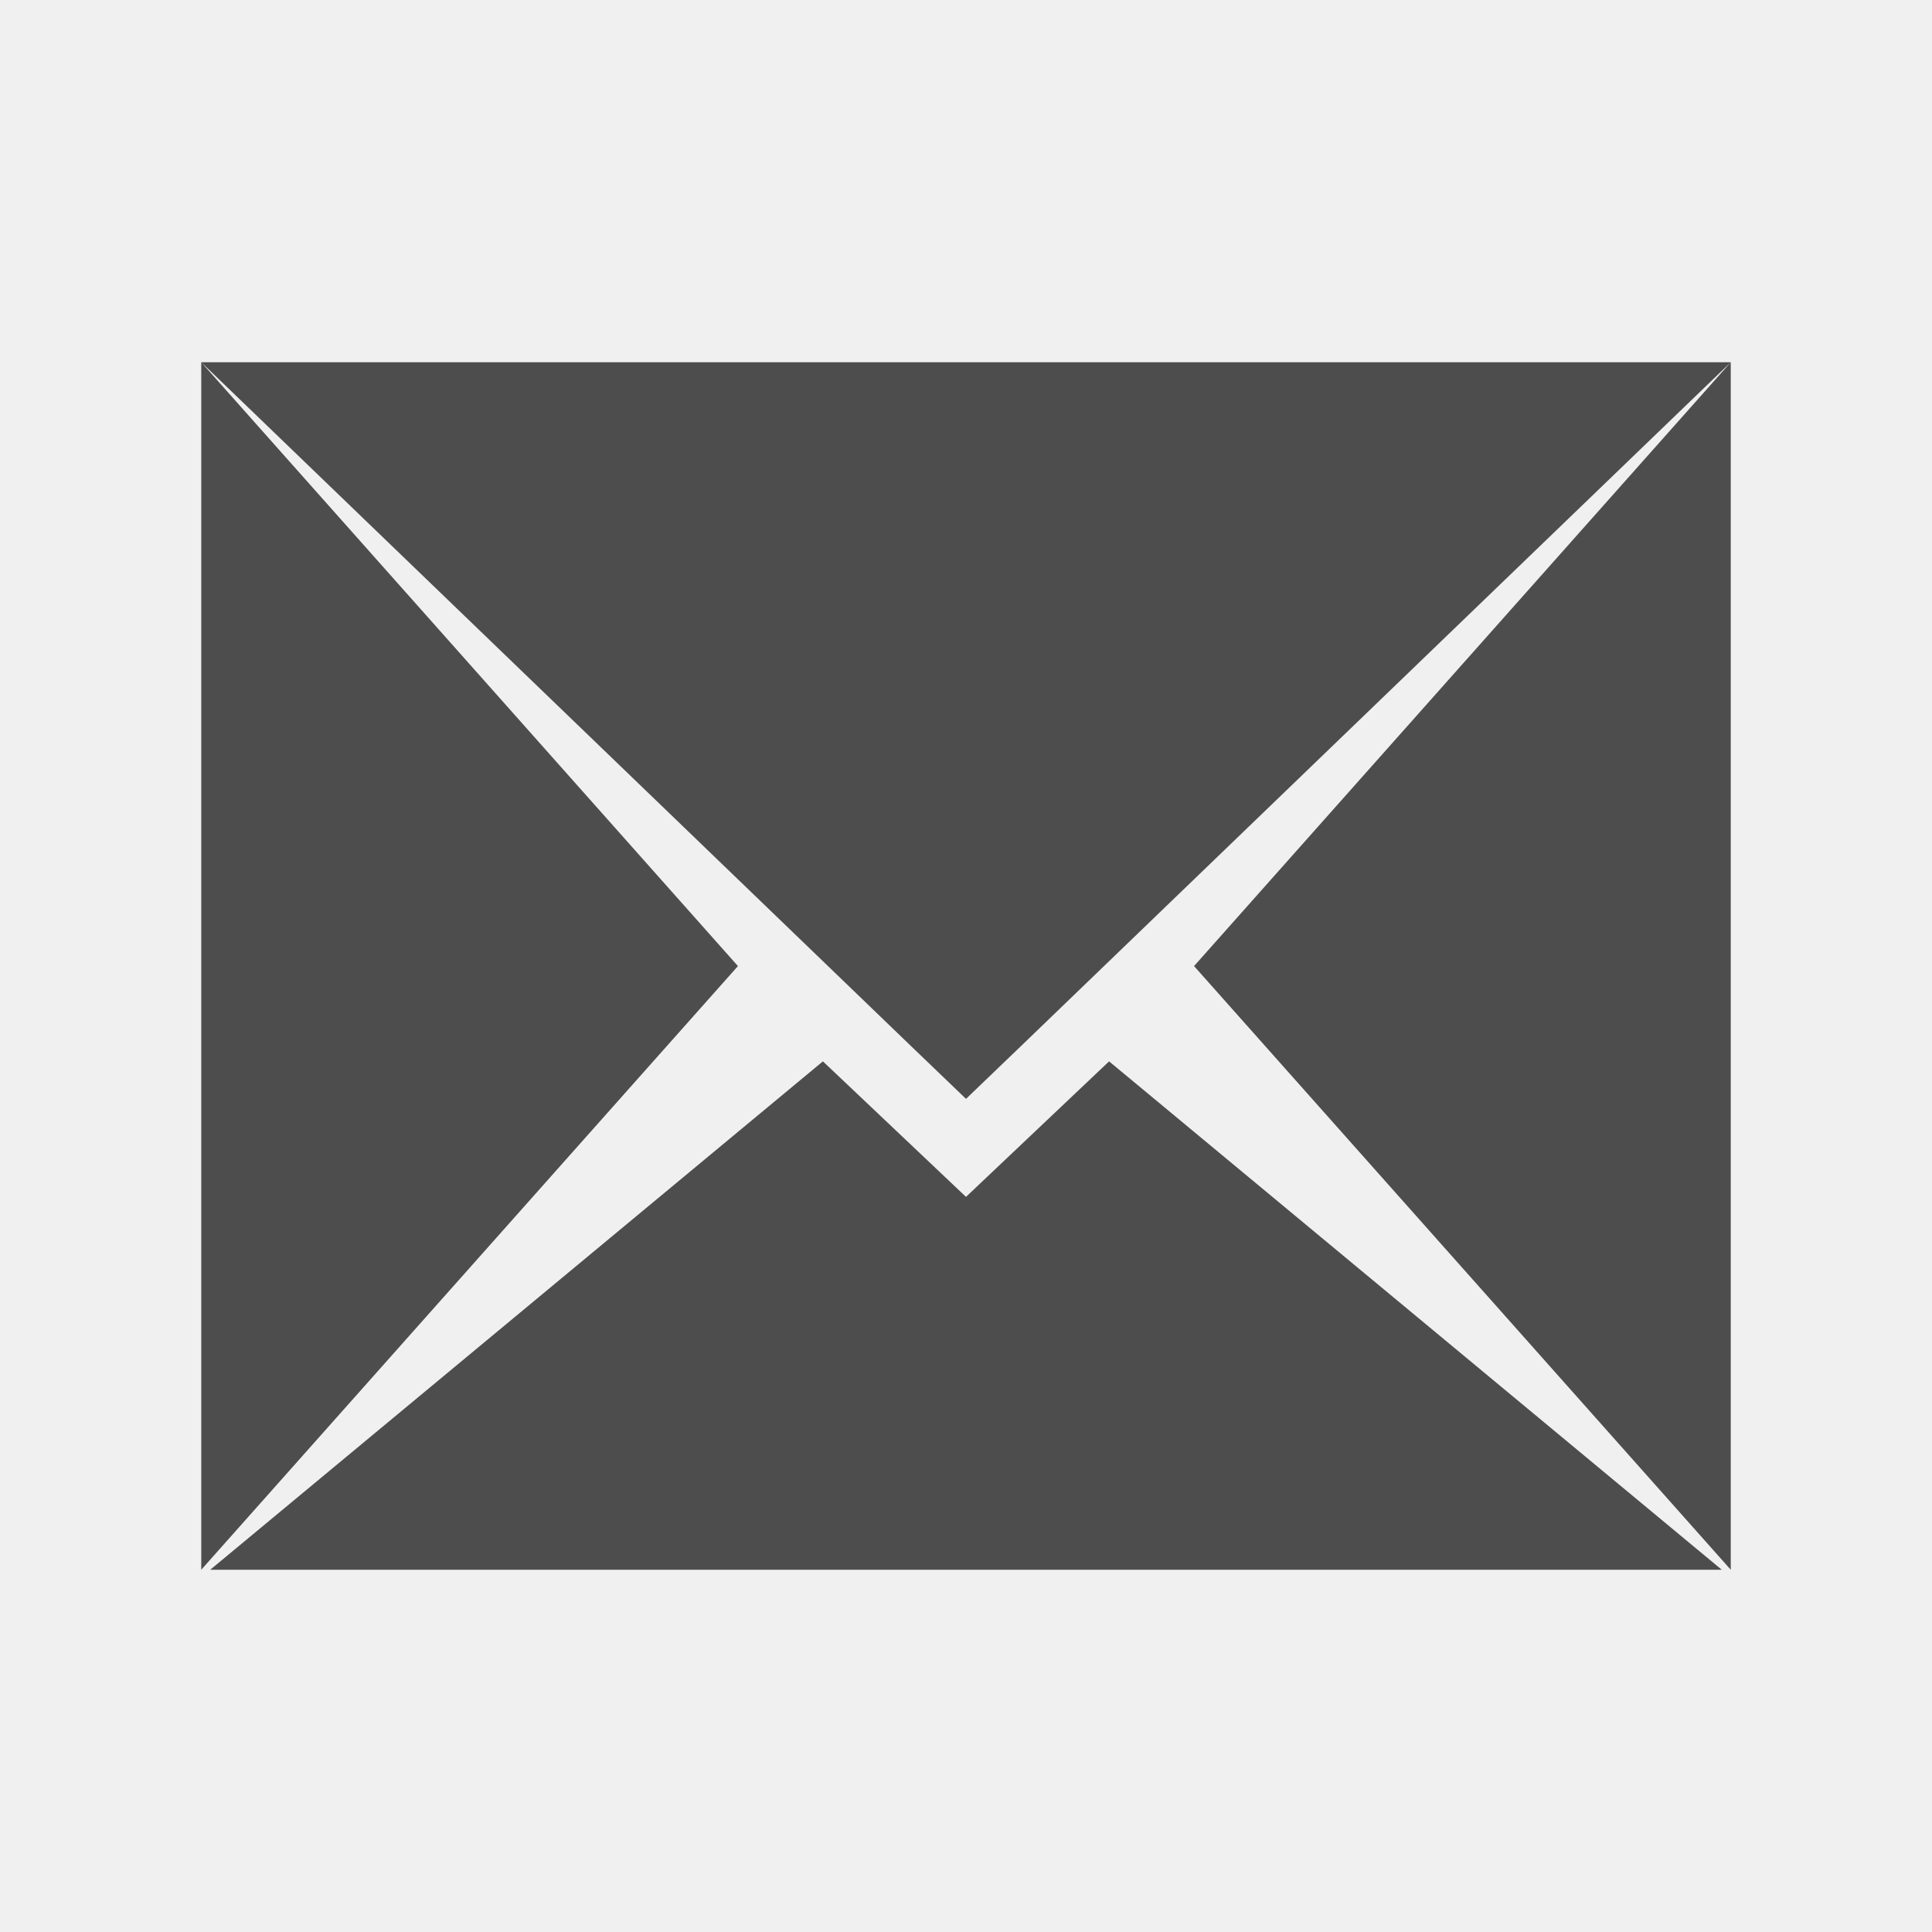
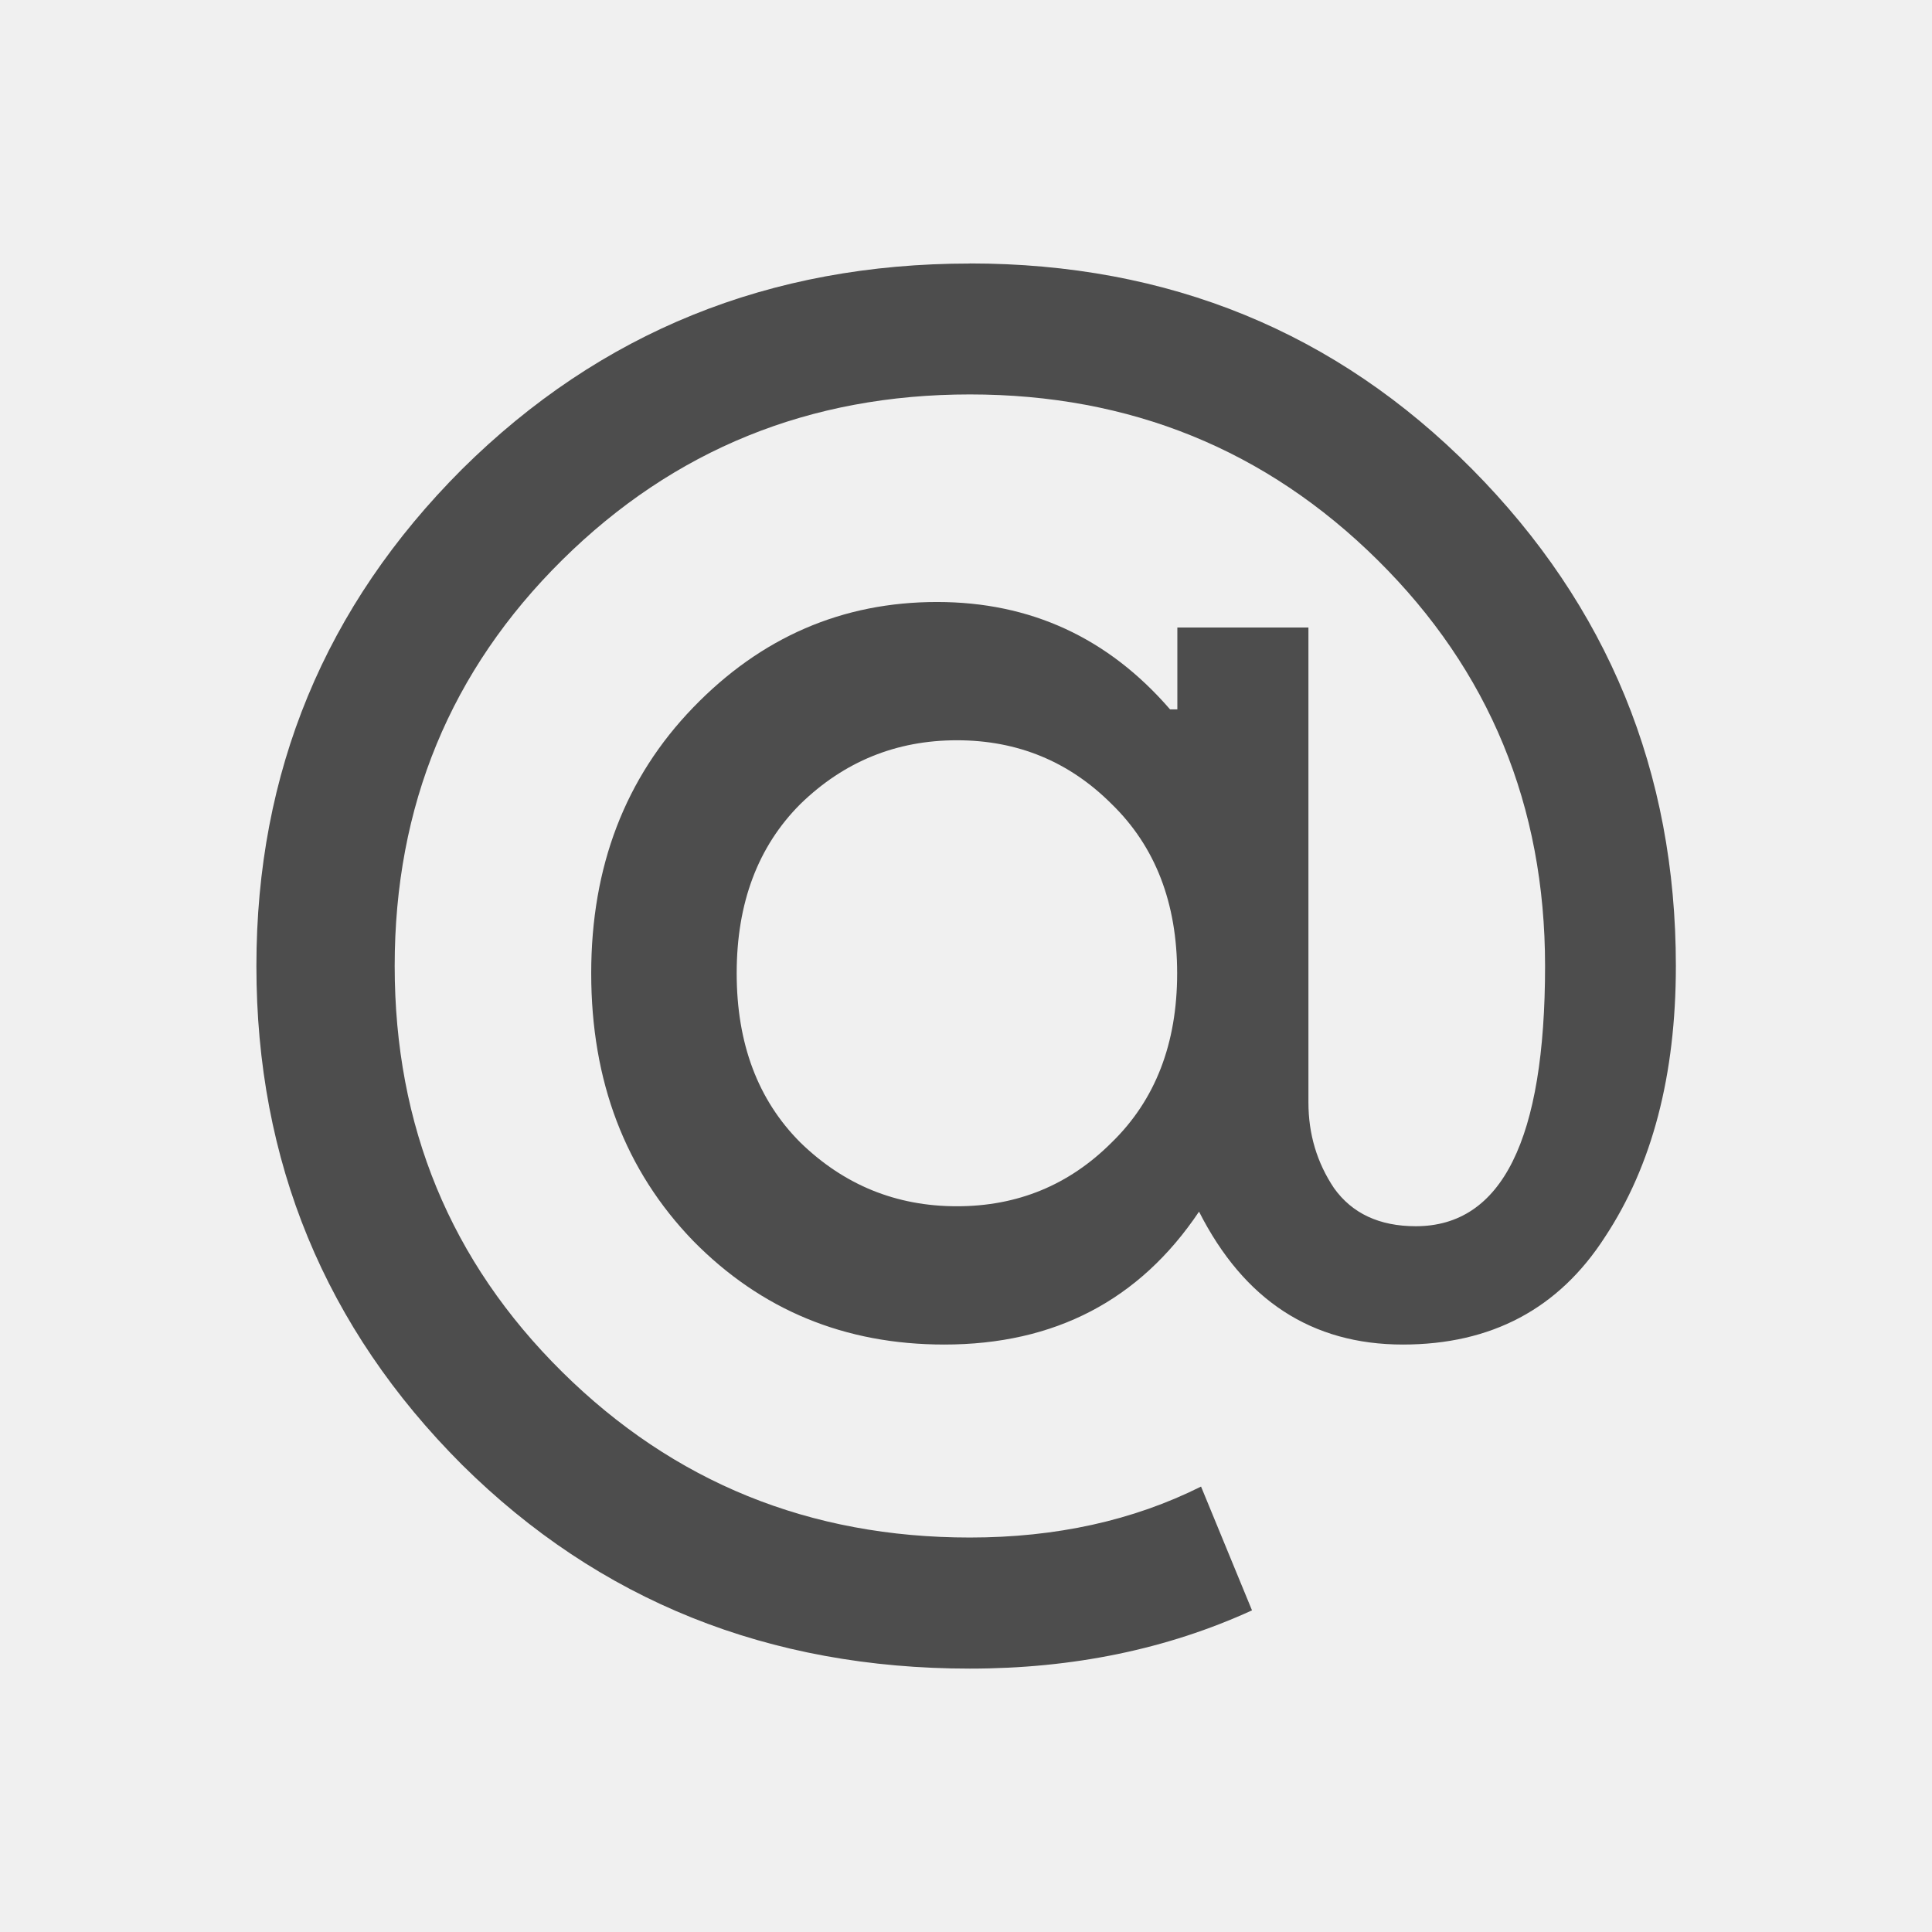
- <svg xmlns="http://www.w3.org/2000/svg" width="48" height="48" id="svg4196" version="1.1">
-   <defs id="defs4198" />
-   <g id="layer1" transform="translate(0,-1004.362)">
-     <path style="fill:#4d4d4d;fill-opacity:1;fill-rule:evenodd;stroke:none" d="M 5 9 L 22.645 26 L 24 27.301 L 25.355 26 L 43 9 L 5 9 z M 5 9 L 5 39 L 18.334 24.002 L 5 9 z M 43 9 L 29.666 24.002 L 43 39 L 43 9 z M 20.445 26.369 L 5.223 39 L 42.777 39 L 27.555 26.369 L 24 29.736 L 20.445 26.369 z " transform="translate(0,1004.362)" id="path4127" />
+ <svg xmlns="http://www.w3.org/2000/svg" xmlns:ns1="http://www.openswatchbook.org/uri/2009/osb" xmlns:xlink="http://www.w3.org/1999/xlink" width="22" height="22" id="svg3869" version="1.1">
+   <defs id="defs3871">
+     <linearGradient id="linearGradient3257">
+       <stop id="stop3259" style="stop-color:#a50000;stop-opacity:1" offset="0" />
+       <stop id="stop3261" style="stop-color:#e73800;stop-opacity:1" offset="1" />
+     </linearGradient>
+     <clipPath id="clipPath4210" clipPathUnits="userSpaceOnUse">
+       <rect style="opacity:1;fill:#0000ff;fill-opacity:0.514;stroke:none;stroke-opacity:1" id="rect4212" width="34" height="34" x="-7" y="1024.362" />
+     </clipPath>
+     <clipPath id="clipPath4160" clipPathUnits="userSpaceOnUse">
+       <rect y="1028.362" x="-6" height="32" width="32" id="rect4162" style="opacity:1;fill:#aade87;fill-opacity:0.472;stroke:none;stroke-opacity:1" />
+     </clipPath>
+     <clipPath clipPathUnits="userSpaceOnUse" id="clipPath4160-4">
+       <rect style="opacity:1;fill:#f2f2f2;fill-opacity:1;stroke:none;stroke-opacity:1" id="rect4162-5" width="1" height="1" x="7" y="1023.362" />
+     </clipPath>
+     <clipPath id="clipPath16" clipPathUnits="userSpaceOnUse">
+       <path id="path18" d="m 0,706.465 1490.926,0 L 1490.926,0 0,0 0,706.465 Z" />
+     </clipPath>
+     <clipPath id="clipPath24" clipPathUnits="userSpaceOnUse">
+       <path id="path26" d="m 22.195,686.117 1447.735,0 0,-667.19 -1447.735,0 0,667.19 z" />
+     </clipPath>
+     <clipPath clipPathUnits="userSpaceOnUse" id="clipPath4160-3">
+       <rect style="opacity:1;fill:#f2f2f2;fill-opacity:1;stroke:none;stroke-opacity:1" id="rect4162-58" width="1" height="1" x="7" y="1023.362" />
+     </clipPath>
+     <clipPath id="clipPath4160-2" clipPathUnits="userSpaceOnUse">
+       <rect y="1023.362" x="7" height="1" width="1" id="rect4162-4" style="opacity:1;fill:#f2f2f2;fill-opacity:1;stroke:none;stroke-opacity:1" />
+     </clipPath>
+     <clipPath clipPathUnits="userSpaceOnUse" id="clipPath4210-3">
+       <rect y="1024.362" x="-7" height="34" width="34" id="rect4212-4" style="opacity:1;fill:#0000ff;fill-opacity:0.514;stroke:none;stroke-opacity:1" />
+     </clipPath>
+     <clipPath clipPathUnits="userSpaceOnUse" id="clipPath4160-9">
+       <rect style="opacity:1;fill:#aade87;fill-opacity:0.472;stroke:none;stroke-opacity:1" id="rect4162-3" width="32" height="32" x="-6" y="1028.362" />
+     </clipPath>
+     <clipPath id="clipPath4160-4-5" clipPathUnits="userSpaceOnUse">
+       <rect y="1023.362" x="7" height="1" width="1" id="rect4162-5-9" style="opacity:1;fill:#f2f2f2;fill-opacity:1;stroke:none;stroke-opacity:1" />
+     </clipPath>
+     <clipPath clipPathUnits="userSpaceOnUse" id="clipPath16-55">
+       <path d="m 0,706.465 1490.926,0 L 1490.926,0 0,0 0,706.465 Z" id="path18-3" />
+     </clipPath>
+     <clipPath clipPathUnits="userSpaceOnUse" id="clipPath24-7">
+       <path d="m 22.195,686.117 1447.735,0 0,-667.19 -1447.735,0 0,667.19 z" id="path26-7" />
+     </clipPath>
+     <clipPath id="clipPath4160-3-1" clipPathUnits="userSpaceOnUse">
+       <rect y="1023.362" x="7" height="1" width="1" id="rect4162-58-7" style="opacity:1;fill:#f2f2f2;fill-opacity:1;stroke:none;stroke-opacity:1" />
+     </clipPath>
+     <clipPath clipPathUnits="userSpaceOnUse" id="clipPath4160-2-8">
+       <rect style="opacity:1;fill:#f2f2f2;fill-opacity:1;stroke:none;stroke-opacity:1" id="rect4162-4-16" width="1" height="1" x="7" y="1023.362" />
+     </clipPath>
+     <clipPath id="clipPath4210-9" clipPathUnits="userSpaceOnUse">
+       <rect style="opacity:1;fill:#0000ff;fill-opacity:0.514;stroke:none;stroke-opacity:1" id="rect4212-5" width="34" height="34" x="-7" y="1024.362" />
+     </clipPath>
+     <clipPath id="clipPath4160-6" clipPathUnits="userSpaceOnUse">
+       <rect y="1028.362" x="-6" height="32" width="32" id="rect4162-2" style="opacity:1;fill:#aade87;fill-opacity:0.472;stroke:none;stroke-opacity:1" />
+     </clipPath>
+     <clipPath clipPathUnits="userSpaceOnUse" id="clipPath4160-4-3">
+       <rect style="opacity:1;fill:#f2f2f2;fill-opacity:1;stroke:none;stroke-opacity:1" id="rect4162-5-4" width="1" height="1" x="7" y="1023.362" />
+     </clipPath>
+     <clipPath id="clipPath16-5" clipPathUnits="userSpaceOnUse">
+       <path id="path18-7" d="m 0,706.465 1490.926,0 L 1490.926,0 0,0 0,706.465 Z" />
+     </clipPath>
+     <clipPath id="clipPath24-5" clipPathUnits="userSpaceOnUse">
+       <path id="path26-3" d="m 22.195,686.117 1447.735,0 0,-667.19 -1447.735,0 0,667.19 z" />
+     </clipPath>
+     <clipPath clipPathUnits="userSpaceOnUse" id="clipPath4160-3-7">
+       <rect style="opacity:1;fill:#f2f2f2;fill-opacity:1;stroke:none;stroke-opacity:1" id="rect4162-58-2" width="1" height="1" x="7" y="1023.362" />
+     </clipPath>
+     <clipPath id="clipPath4160-2-1" clipPathUnits="userSpaceOnUse">
+       <rect y="1023.362" x="7" height="1" width="1" id="rect4162-4-1" style="opacity:1;fill:#f2f2f2;fill-opacity:1;stroke:none;stroke-opacity:1" />
+     </clipPath>
+     <linearGradient id="linearGradient4207" ns1:paint="gradient">
+       <stop style="stop-color:#3498db;stop-opacity:1;" offset="0" id="stop3371" />
+       <stop style="stop-color:#3498db;stop-opacity:0;" offset="1" id="stop3373" />
+     </linearGradient>
+     <clipPath id="clipPath4160-8" clipPathUnits="userSpaceOnUse">
+       <rect y="1023.362" x="7" height="1" width="1" id="rect4162-46" style="opacity:1;fill:#f2f2f2;fill-opacity:1;stroke:none;stroke-opacity:1" />
+     </clipPath>
+     <clipPath id="clipPath4160-4-6" clipPathUnits="userSpaceOnUse">
+       <rect y="1023.362" x="7" height="1" width="1" id="rect4162-9" style="opacity:1;fill:#f2f2f2;fill-opacity:1;stroke:none;stroke-opacity:1" />
+     </clipPath>
+     <clipPath id="clipPath4160-3-5" clipPathUnits="userSpaceOnUse">
+       <rect y="1023.362" x="7" height="1" width="1" id="rect4162-0" style="opacity:1;fill:#f2f2f2;fill-opacity:1;stroke:none;stroke-opacity:1" />
+     </clipPath>
+     <linearGradient id="linearGradient4012">
+       <stop style="stop-color:#1d99f3;stop-opacity:1" offset="0" id="stop4014" />
+       <stop id="stop4016" offset="0.417" style="stop-color:#48acf5;stop-opacity:0.761" />
+       <stop id="stop4018" offset="0.667" style="stop-color:#73c0f7;stop-opacity:0" />
+       <stop style="stop-color:#cae7fc;stop-opacity:0" offset="1" id="stop4020" />
+     </linearGradient>
+     <linearGradient gradientTransform="matrix(0.75,0,0,0.75,1.75,269.3405)" gradientUnits="userSpaceOnUse" y2="1033.362" x2="19" y1="1049.362" x1="3" id="linearGradient4164" xlink:href="#linearGradient4012" />
+     <linearGradient y2="1028.029" x2="24.333" y1="1049.362" x1="3" gradientTransform="matrix(0.75,0,0,0.75,2.75,262.3406)" gradientUnits="userSpaceOnUse" id="linearGradient3983" xlink:href="#linearGradient4012" />
+     <linearGradient xlink:href="#linearGradient4012" id="linearGradient4007" gradientUnits="userSpaceOnUse" gradientTransform="matrix(0.75,0,0,0.75,3.75,-767.0216)" x1="3" y1="1049.362" x2="24.333" y2="1028.029" />
+     <linearGradient gradientTransform="matrix(0.75,0,0,0.75,3.75,-769.0217)" gradientUnits="userSpaceOnUse" y2="1033.362" x2="19" y1="1049.362" x1="3" id="linearGradient4164-76" xlink:href="#linearGradient4012" />
+     <clipPath id="clipPath4210-8" clipPathUnits="userSpaceOnUse">
+       <rect style="opacity:1;fill:#0000ff;fill-opacity:0.514;stroke:none;stroke-opacity:1" id="rect4212-9" width="34" height="34" x="-7" y="1024.362" />
+     </clipPath>
+     <clipPath id="clipPath4160-5" clipPathUnits="userSpaceOnUse">
+       <rect y="1028.362" x="-6" height="32" width="32" id="rect4162-1" style="opacity:1;fill:#aade87;fill-opacity:0.472;stroke:none;stroke-opacity:1" />
+     </clipPath>
+   </defs>
+   <g id="layer1" transform="translate(-326,-534.3622)">
+     <g id="layer1-1" transform="matrix(1.777778,0,0,1.777778,-263.7105,-422.3929)">
+       <g id="layer1-71">
+         <g id="layer1-34" transform="translate(0,1.7382813e-5)">
+           <g id="layer1-6-6" transform="translate(556.4409,-0.9999963)" />
+           <g id="layer1-8" transform="matrix(0.625,0,0,0.625,105.3281,205.5132)" />
+           <g style="fill:#ffffff;fill-opacity:1" transform="matrix(0.7631583,0,0,0.7631583,79.23893,128.9277)" id="g4951">
+             <g transform="translate(-1.9155648e-6,0)" id="g4280">
+               <g style="fill:#ffffff;fill-opacity:1;stroke:none;stroke-opacity:1" transform="matrix(0.4628056,0,0,0.4628056,329.2166,65.11519)" id="layer1-30">
+                 <g style="fill:#ffffff;fill-opacity:1;stroke:none;stroke-opacity:1" id="layer1-56" transform="matrix(1.066667,0,0,1.066667,-422.8885,475.1008)">
+                   <g style="fill:#ffffff;fill-opacity:1;stroke:none;stroke-opacity:1" id="g4369" transform="translate(27.6821,0.128397)">
+                     <g style="fill:#ffffff;fill-opacity:1;stroke:none;stroke-opacity:1" id="g4382-1" transform="translate(22.65991,-5.930173)" />
+                     <g style="fill:#ffffff;fill-opacity:1;stroke:none;stroke-opacity:1" id="g4486-5" transform="matrix(0.9760302,0,0,-0.9760302,8.938098,1042.07)">
+                       <g transform="matrix(0.6364469,0,0,-0.6364469,365.8471,1180.025)" id="layer1-6-9" style="fill:#ffffff;fill-opacity:1;stroke:none;stroke-opacity:1" />
+                       <g style="fill:#ffffff;fill-opacity:1;stroke:none;stroke-opacity:1" transform="matrix(0.4223381,0,0,-0.4223381,394.7348,957.8842)" id="layer1-2-2" />
+                     </g>
+                   </g>
+                 </g>
+               </g>
+               <g style="fill:#ffffff;fill-opacity:1;stroke:none;stroke-opacity:1" id="layer1-4-4" transform="matrix(1.17931,0,0,1.17931,-157.2987,-83.68949)">
+                 <g transform="translate(392.5714,-514.5642)" id="layer1-7" style="fill:#ffffff;fill-opacity:1;stroke:none;stroke-opacity:1" />
+                 <g style="fill:#ffffff;fill-opacity:1;stroke:none;stroke-opacity:1" id="g4240" transform="translate(341.797,500.2525)">
+                   <g style="fill:#ffffff;fill-opacity:1;stroke:none;stroke-opacity:1" id="layer1-1-6" transform="translate(-392.9882,-511.2779)">
+                     <g style="fill:#ffffff;fill-opacity:1;stroke:none;stroke-opacity:1" id="layer1-15" transform="matrix(1.333333,0,0,1.333333,-61.89035,-165.9971)">
+                       <g transform="translate(392.5714,-514.5642)" id="layer1-7-8" style="fill:#ffffff;fill-opacity:1;stroke:none;stroke-opacity:1" />
+                       <g style="fill:#ffffff;fill-opacity:1;stroke:none;stroke-opacity:1" id="g4240-4" transform="translate(341.797,500.2525)">
+                         <g style="fill:#ffffff;fill-opacity:1;stroke:none;stroke-opacity:1" id="layer1-1-5" transform="translate(-392.9882,-511.2779)">
+                           <g id="layer1-3-8" transform="translate(0.4198824,0.03484499)" style="fill:#ffffff;fill-opacity:1;stroke:none;stroke-opacity:1">
+                             <g style="fill:#ffffff;fill-opacity:1;stroke:none;stroke-opacity:1" transform="translate(440.3616,509.6253)" id="g4186">
+                               <g style="fill:#ffffff;fill-opacity:1;stroke:none;stroke-opacity:1" transform="matrix(0.521092,0,0,0.521092,-0.7699591,19.35318)" id="g4186-3">
+                                 <g style="fill:#ffffff;fill-opacity:1;stroke:none;stroke-opacity:1" transform="translate(-400.5048,-509.1463)" id="layer1-3-6">
+                                   <g style="fill:#ffffff;fill-opacity:1;stroke:none;stroke-opacity:1" id="layer1-2" transform="matrix(1.003708,0,0,1.003708,11.26714,17.84603)">
+                                     <g style="fill:#ffffff;fill-opacity:1;stroke:none;stroke-opacity:1" transform="matrix(1.526305,0,0,1.526305,376.4986,-1040.174)" id="g4414-9">
+                                       <g style="fill:#ffffff;fill-opacity:1;stroke:none;stroke-opacity:1" id="g4180" transform="matrix(1.152635,0,0,1.152635,-4.834413,-156.4333)">
+                                         <g style="fill:#ffffff;fill-opacity:1;stroke:none;stroke-opacity:1" transform="matrix(0.5684166,0,0,0.5684166,10.42666,1005.572)" id="g4186-6" />
+                                         <g style="fill:#ffffff;fill-opacity:1;stroke:none;stroke-opacity:1" id="g4306">
+                                           <g style="fill:#ffffff;fill-opacity:1;stroke:none;stroke-opacity:1" id="layer1-43" transform="matrix(0.8150915,0,0,0.8150915,-323.1997,584.909)">
+                                             <g transform="translate(392.5714,-514.5642)" id="layer1-7-3" style="fill:#ffffff;fill-opacity:1;stroke:none;stroke-opacity:1" />
+                                             <g style="fill:#ffffff;fill-opacity:1;stroke:none;stroke-opacity:1" id="g4240-2" transform="translate(341.797,500.2525)">
+                                               <g style="fill:#ffffff;fill-opacity:1;stroke:none;stroke-opacity:1" id="layer1-1-56" transform="translate(-392.9882,-511.2779)">
+                                                 <g id="layer1-3" transform="translate(0.4198824,0.03484499)" style="fill:#ffffff;fill-opacity:1;stroke:none;stroke-opacity:1">
+                                                   <g style="fill:#ffffff;fill-opacity:1;stroke:none;stroke-opacity:1" transform="translate(440.3616,509.6253)" id="g4186-1">
+                                                     <g style="fill:#ffffff;fill-opacity:1;stroke:none;stroke-opacity:1" transform="matrix(0.521092,0,0,0.521092,-0.7699591,19.35318)" id="g4186-3-9">
+                                                       <g style="fill:#ffffff;fill-opacity:1;stroke:none;stroke-opacity:1" transform="translate(-400.5048,-509.1463)" id="layer1-3-6-6">
+                                                         <g style="fill:#ffffff;fill-opacity:1;stroke:none;stroke-opacity:1" id="layer1-88" transform="matrix(1.599206,0,0,1.599206,-170.3727,-309.4876)">
+                                                           <g transform="translate(392.5714,-514.5642)" id="layer1-7-22" style="fill:#ffffff;fill-opacity:1;stroke:none;stroke-opacity:1" />
+                                                           <g style="fill:#ffffff;fill-opacity:1;stroke:none;stroke-opacity:1" id="g4240-8" transform="translate(341.797,500.2525)">
+                                                             <g style="fill:#ffffff;fill-opacity:1;stroke:none;stroke-opacity:1" id="layer1-1-4" transform="translate(-392.9882,-511.2779)">
+                                                               <g id="layer1-3-7" transform="translate(0.4198824,0.03484499)" style="fill:#ffffff;fill-opacity:1;stroke:none;stroke-opacity:1" />
+                                                               <g style="fill:#ffffff;fill-opacity:1;stroke:none;stroke-opacity:1" transform="translate(22.98967,8.970314)" id="layer1-5">
+                                                                 <g style="fill:#ffffff;fill-opacity:1;stroke:none;stroke-opacity:1" id="layer1-7-4" transform="translate(392.5714,-514.5642)" />
+                                                               </g>
+                                                               <g style="fill:#ffffff;fill-opacity:1;stroke:none;stroke-opacity:1" transform="translate(469.913,517.5676)" id="g4186-14">
+                                                                 <g transform="matrix(0.8195497,0,0,0.8195497,-3.634288,11.12183)" id="text4161" style="font-style:normal;font-weight:normal;font-size:9.37px;line-height:125%;font-family:sans-serif;letter-spacing:0px;word-spacing:0px;fill:#ffffff;fill-opacity:1;stroke:none;stroke-width:1px;stroke-linecap:butt;stroke-linejoin:miter;stroke-opacity:1">
+                                                                   <g style="fill:#ffffff;fill-opacity:1;stroke:none;stroke-opacity:1" transform="translate(0,0.3239601)" id="g4262">
+                                                                     <g id="text6916" style="font-style:normal;font-weight:normal;font-size:18.967px;line-height:125%;font-family:sans-serif;letter-spacing:0px;word-spacing:0px;fill:#ffffff;fill-opacity:1;stroke:none;stroke-width:1px;stroke-linecap:butt;stroke-linejoin:miter;stroke-opacity:1">
+                                                                       <path id="path4701" style="font-style:normal;font-variant:normal;font-weight:normal;font-stretch:normal;font-family:'Product Sans';-inkscape-font-specification:'Product Sans';fill:#4d4d4d;fill-opacity:1;stroke:none;stroke-opacity:1" d="m -17.918,9.601 q 3.111,0 5.235,2.143 2.124,2.143 2.124,5.178 0,1.707 -0.74,2.826 -0.721,1.119 -2.105,1.119 -1.422,0 -2.124,-1.385 -0.929,1.385 -2.655,1.385 -1.555,0 -2.617,-1.081 -1.062,-1.1 -1.062,-2.788 0,-1.669 1.062,-2.769 1.062,-1.1 2.542,-1.1 1.46,0 2.428,1.119 l 0.076,0 0,-0.853 1.366,0 0,4.95 q 0,0.493 0.266,0.891 0.284,0.398 0.853,0.398 1.347,0 1.347,-2.712 0,-2.504 -1.745,-4.23 -1.745,-1.726 -4.249,-1.726 -2.504,0 -4.249,1.726 -1.745,1.726 -1.745,4.23 0,2.504 1.745,4.23 1.745,1.726 4.249,1.726 1.347,0 2.409,-0.531 l 0.531,1.29 q -1.328,0.607 -2.94,0.607 -3.148,0 -5.292,-2.124 -2.143,-2.143 -2.143,-5.197 0,-3.035 2.143,-5.178 2.162,-2.143 5.292,-2.143 z M -19.682,18.762 q 0.683,0.664 1.631,0.664 0.948,0 1.612,-0.664 0.683,-0.664 0.683,-1.764 0,-1.1 -0.683,-1.764 -0.664,-0.664 -1.612,-0.664 -0.948,0 -1.631,0.664 -0.664,0.664 -0.664,1.764 0,1.1 0.664,1.764 z" />
+                                                                     </g>
+                                                                   </g>
+                                                                 </g>
+                                                                 <g style="fill:#ffffff;fill-opacity:1;stroke:none;stroke-opacity:1" transform="translate(-504.8161,-517.9482)" id="layer1-8-8">
+                                                                   <g style="fill:#ffffff;fill-opacity:1;stroke:none;stroke-opacity:1" transform="translate(0.4198824,0.03484499)" id="layer1-3-6-5">
+                                                                     <g style="fill:#ffffff;fill-opacity:1;stroke:none;stroke-opacity:1" transform="translate(-37.0744,0.9703255)" id="layer1-7-2">
+                                                                       <g style="fill:#ffffff;fill-opacity:1;stroke:none;stroke-opacity:1" transform="matrix(1.526305,0,0,1.526305,376.317,-1040.126)" id="g4231-5" />
+                                                                     </g>
+                                                                   </g>
+                                                                 </g>
+                                                                 <g style="fill:#ffffff;fill-opacity:1;stroke:none;stroke-opacity:1" transform="translate(-505.0058,-513.7506)" id="layer1-38">
+                                                                   <g style="fill:#ffffff;fill-opacity:1;stroke:none;stroke-opacity:1" transform="translate(0.4198824,0.03484499)" id="layer1-3-9">
+                                                                     <g style="fill:#ffffff;fill-opacity:1;stroke:none;stroke-opacity:1" transform="translate(-37.0744,0.9703255)" id="layer1-7-3-4">
+                                                                       <g style="fill:#ffffff;fill-opacity:1;stroke:none;stroke-opacity:1" transform="matrix(1.526305,0,0,1.526305,376.317,-1040.126)" id="g4231-5-5" />
+                                                                     </g>
+                                                                   </g>
+                                                                 </g>
+                                                                 <g style="fill:#ffffff;fill-opacity:1;stroke:none;stroke-opacity:1" transform="translate(-504.2471,-511.7892)" id="layer1-4-0">
+                                                                   <g style="fill:#ffffff;fill-opacity:1;stroke:none;stroke-opacity:1" transform="translate(0.4198824,0.03484499)" id="layer1-3-3" />
+                                                                 </g>
+                                                               </g>
+                                                             </g>
+                                                           </g>
+                                                         </g>
+                                                       </g>
+                                                     </g>
+                                                   </g>
+                                                 </g>
+                                               </g>
+                                             </g>
+                                           </g>
+                                         </g>
+                                       </g>
+                                     </g>
+                                   </g>
+                                 </g>
+                               </g>
+                             </g>
+                           </g>
+                         </g>
+                       </g>
+                     </g>
+                   </g>
+                 </g>
+               </g>
+             </g>
+           </g>
+         </g>
+       </g>
+     </g>
  </g>
</svg>
